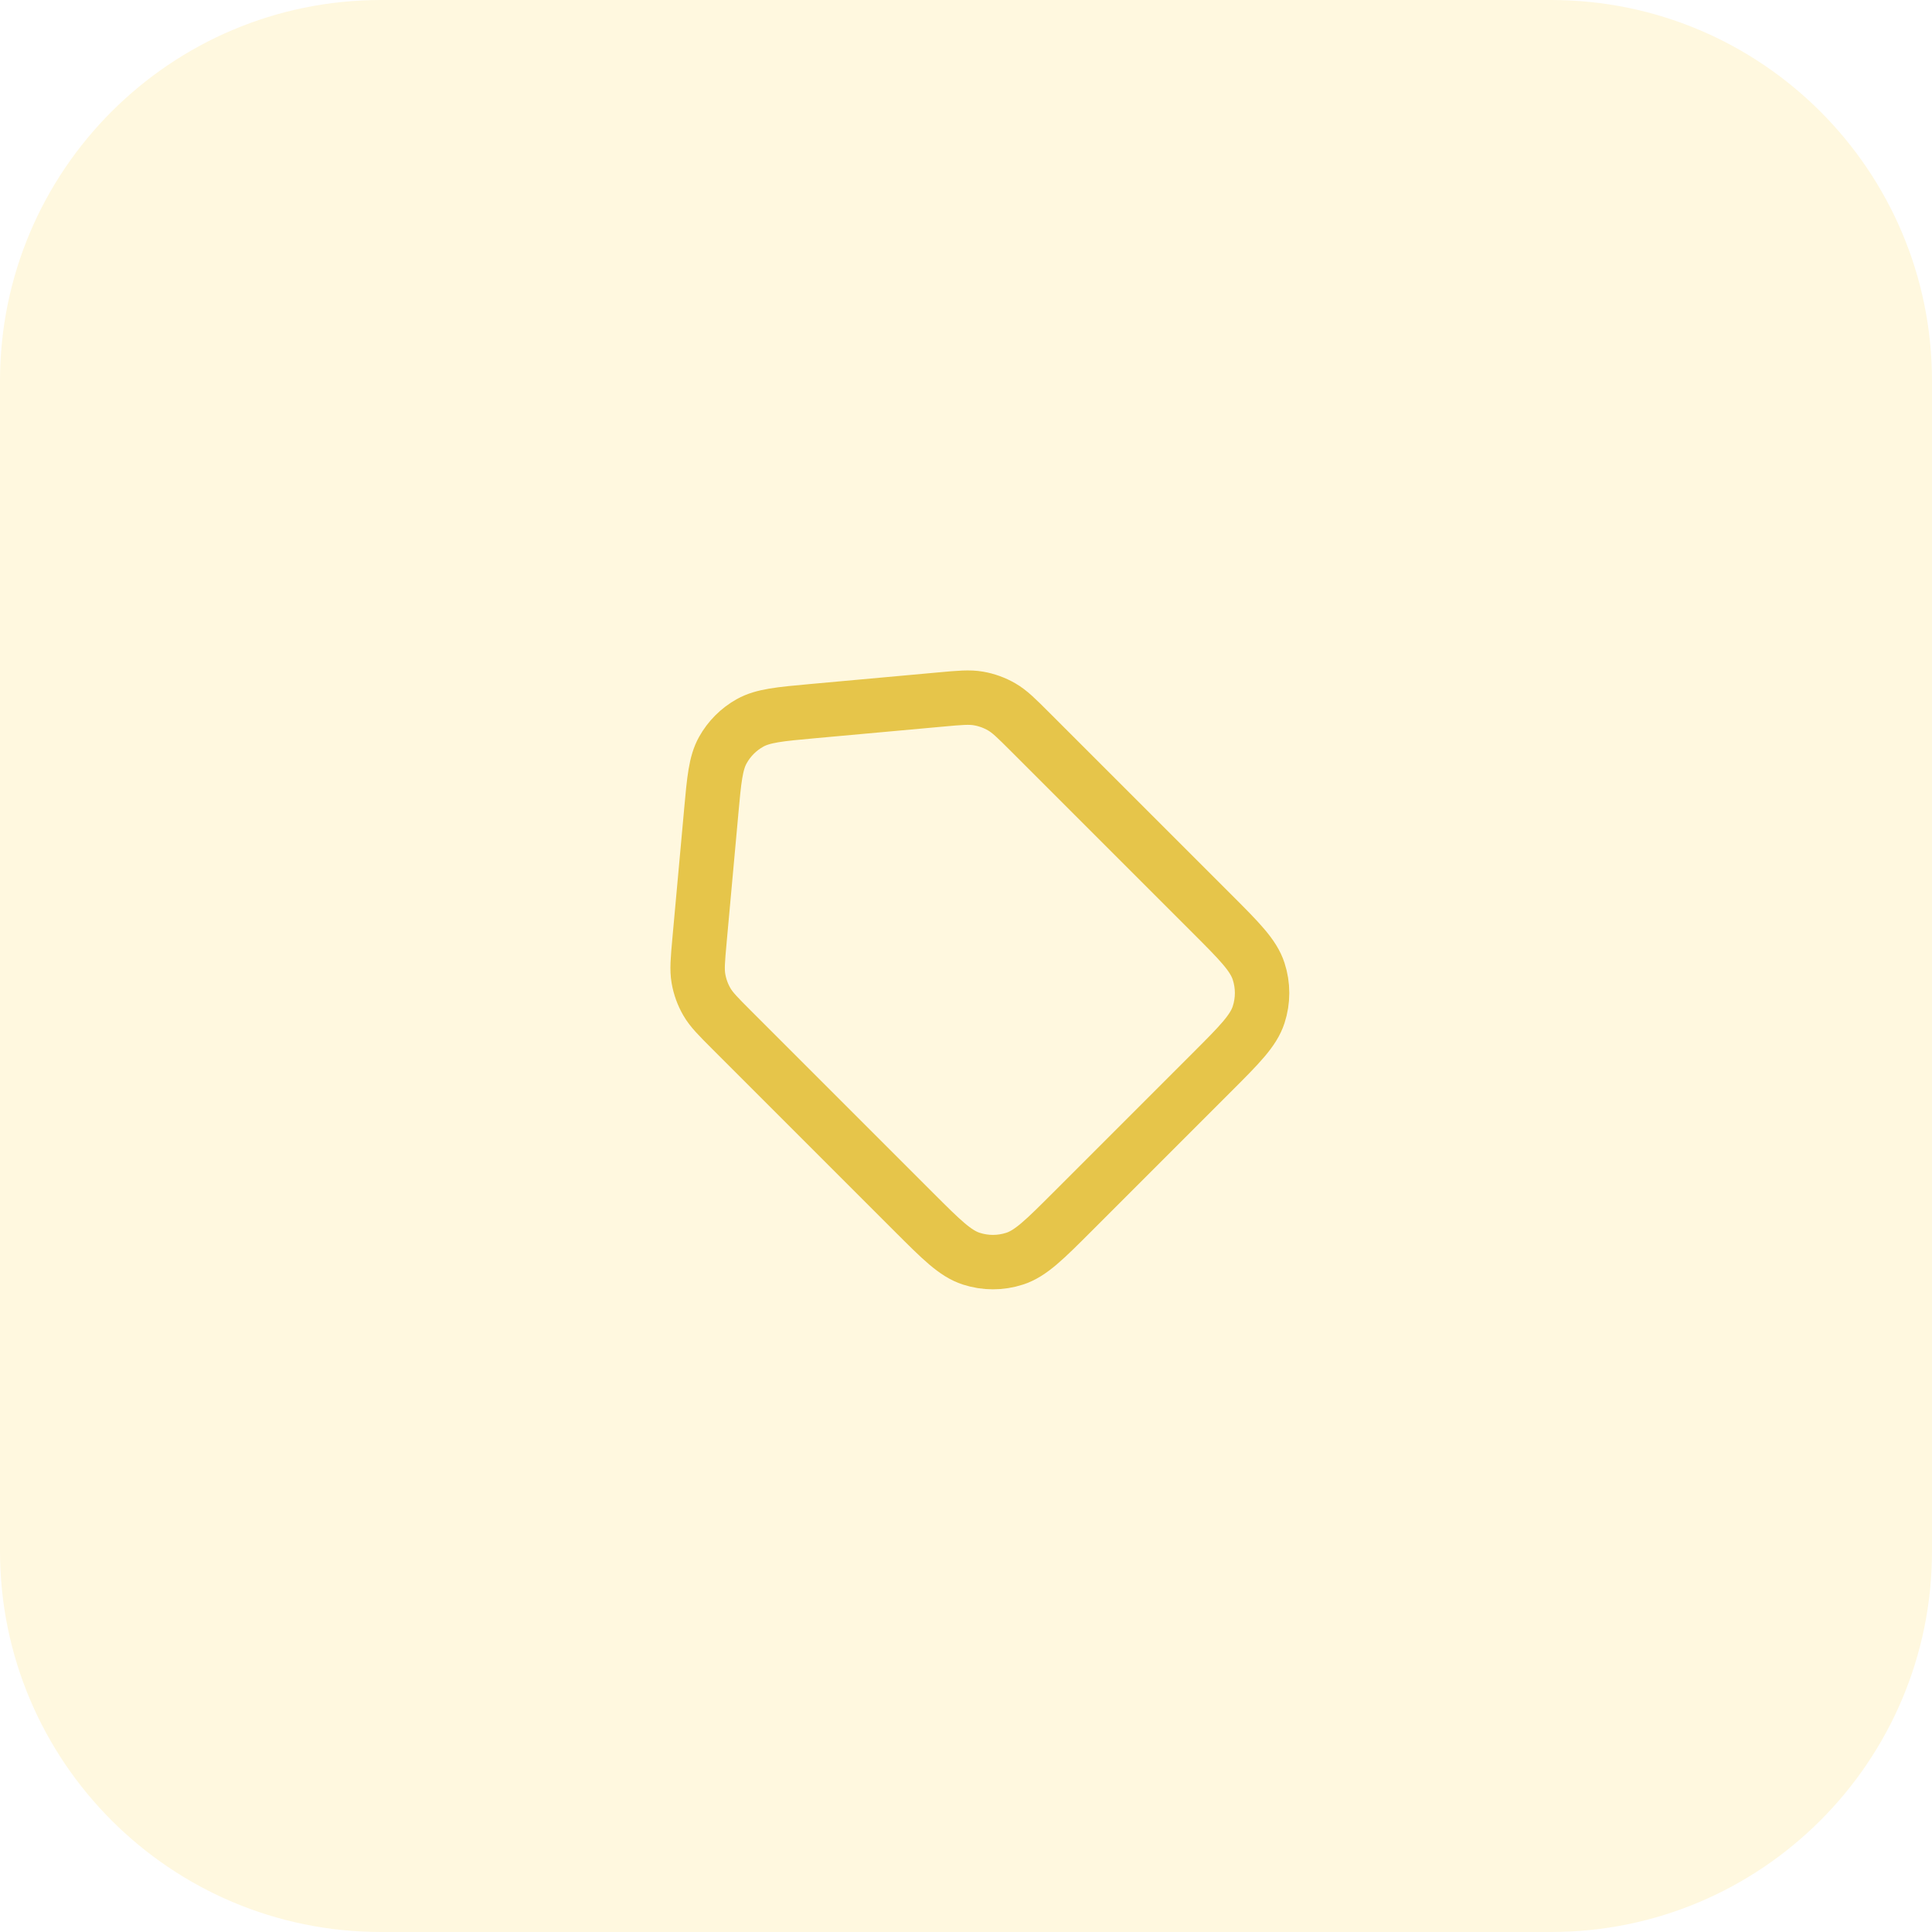
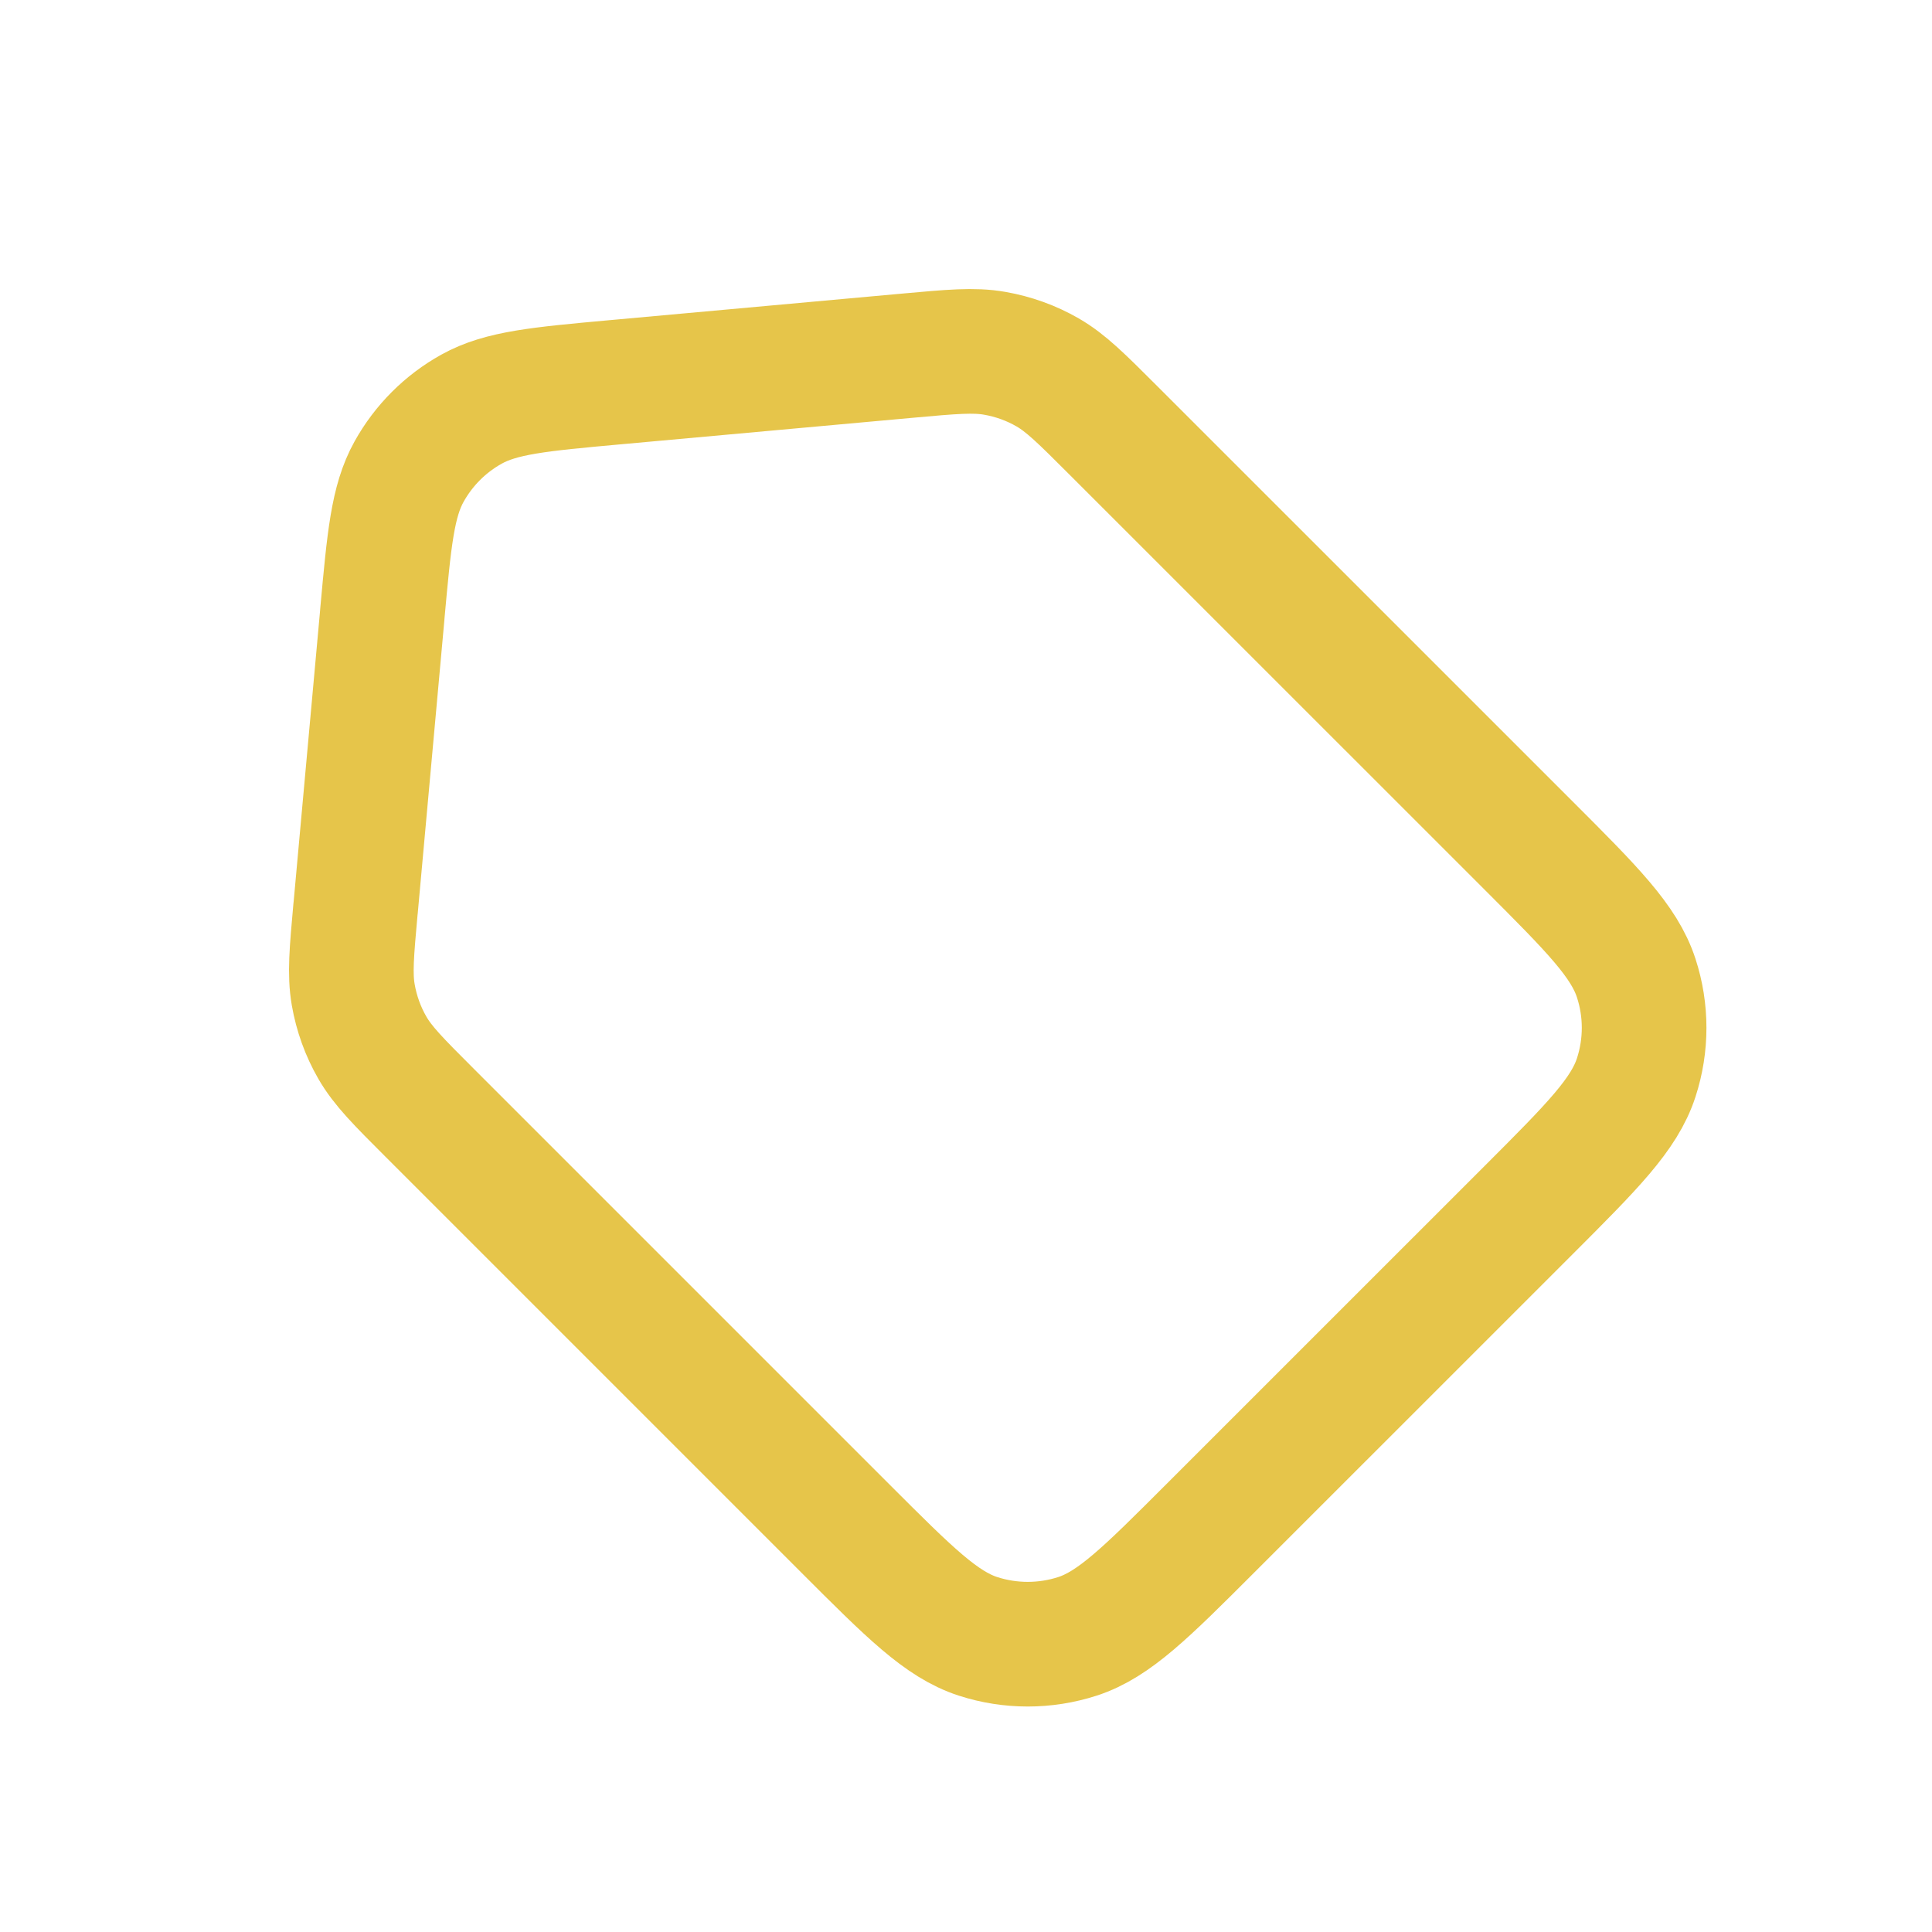
- <svg xmlns="http://www.w3.org/2000/svg" width="71" height="71" viewBox="0 0 71 71" fill="none">
-   <rect width="71" height="71" rx="14" fill="#FFF8DF" />
-   <path d="M26.133 29.875L25.706 34.564L25.705 34.578C25.642 35.277 25.61 35.629 25.668 35.963C25.72 36.261 25.823 36.548 25.974 36.81C26.143 37.104 26.394 37.355 26.891 37.852L26.9 37.861L33.568 44.529L33.574 44.535C34.593 45.554 35.103 46.064 35.692 46.255C36.211 46.424 36.77 46.424 37.289 46.255C37.879 46.064 38.391 45.552 39.414 44.529L44.529 39.414C45.552 38.392 46.062 37.88 46.254 37.29C46.423 36.771 46.423 36.212 46.254 35.694C46.062 35.104 45.552 34.592 44.529 33.569L37.86 26.901C37.357 26.398 37.105 26.146 36.809 25.976C36.547 25.825 36.26 25.721 35.962 25.669C35.626 25.61 35.271 25.642 34.563 25.707L29.874 26.133L29.873 26.133C28.654 26.244 28.043 26.3 27.566 26.565C27.145 26.799 26.798 27.146 26.564 27.567C26.299 28.042 26.244 28.649 26.134 29.857L26.133 29.875Z" stroke="#E6C54A" stroke-width="2" stroke-linecap="round" stroke-linejoin="round" />
+ <svg xmlns="http://www.w3.org/2000/svg" width="31" height="31" viewBox="0 0 31 31" fill="none">
+   <path d="M6.133 9.875L5.707 14.564L5.705 14.578C5.642 15.277 5.61 15.629 5.668 15.963C5.72 16.261 5.823 16.548 5.974 16.81C6.143 17.104 6.394 17.355 6.891 17.852L6.9 17.861L13.568 24.529L13.574 24.535C14.593 25.554 15.103 26.064 15.692 26.256C16.211 26.424 16.77 26.424 17.289 26.256C17.878 26.064 18.391 25.552 19.414 24.529L24.529 19.415C25.552 18.392 26.062 17.88 26.254 17.29C26.423 16.771 26.423 16.212 26.254 15.694C26.062 15.104 25.552 14.592 24.529 13.569L17.86 6.901C17.357 6.398 17.105 6.146 16.809 5.975C16.547 5.824 16.26 5.721 15.962 5.669C15.626 5.61 15.271 5.643 14.563 5.707L9.874 6.133L9.873 6.133C8.653 6.244 8.043 6.3 7.566 6.565C7.145 6.799 6.798 7.146 6.564 7.567C6.299 8.042 6.244 8.649 6.134 9.857L6.133 9.875Z" stroke="#E6C54A" stroke-width="2" stroke-linecap="round" stroke-linejoin="round" />
</svg>
